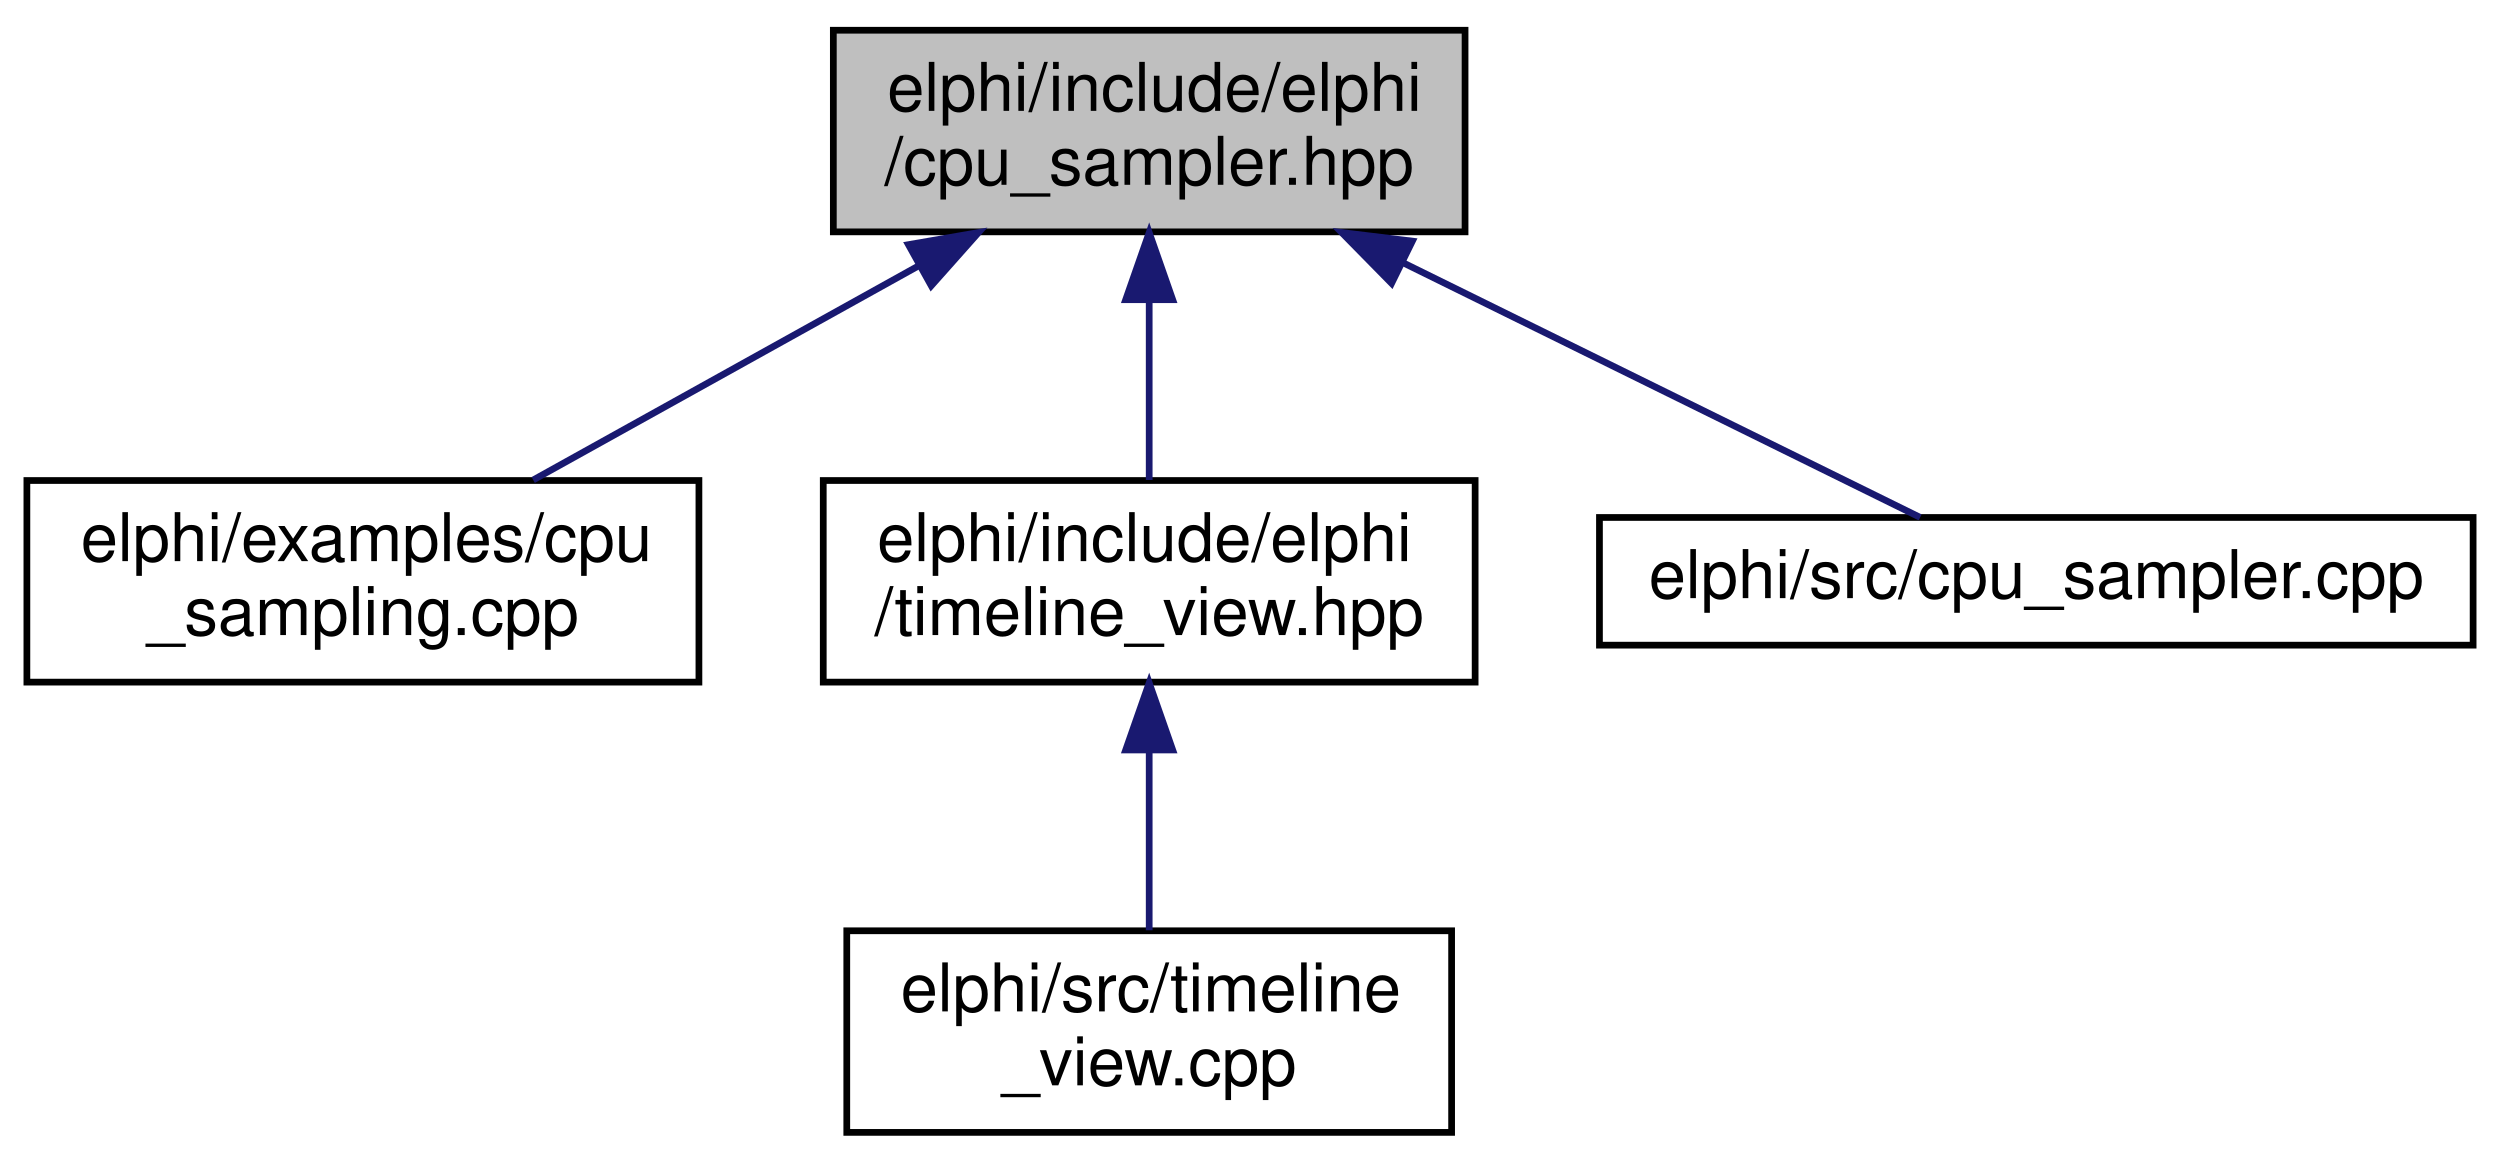
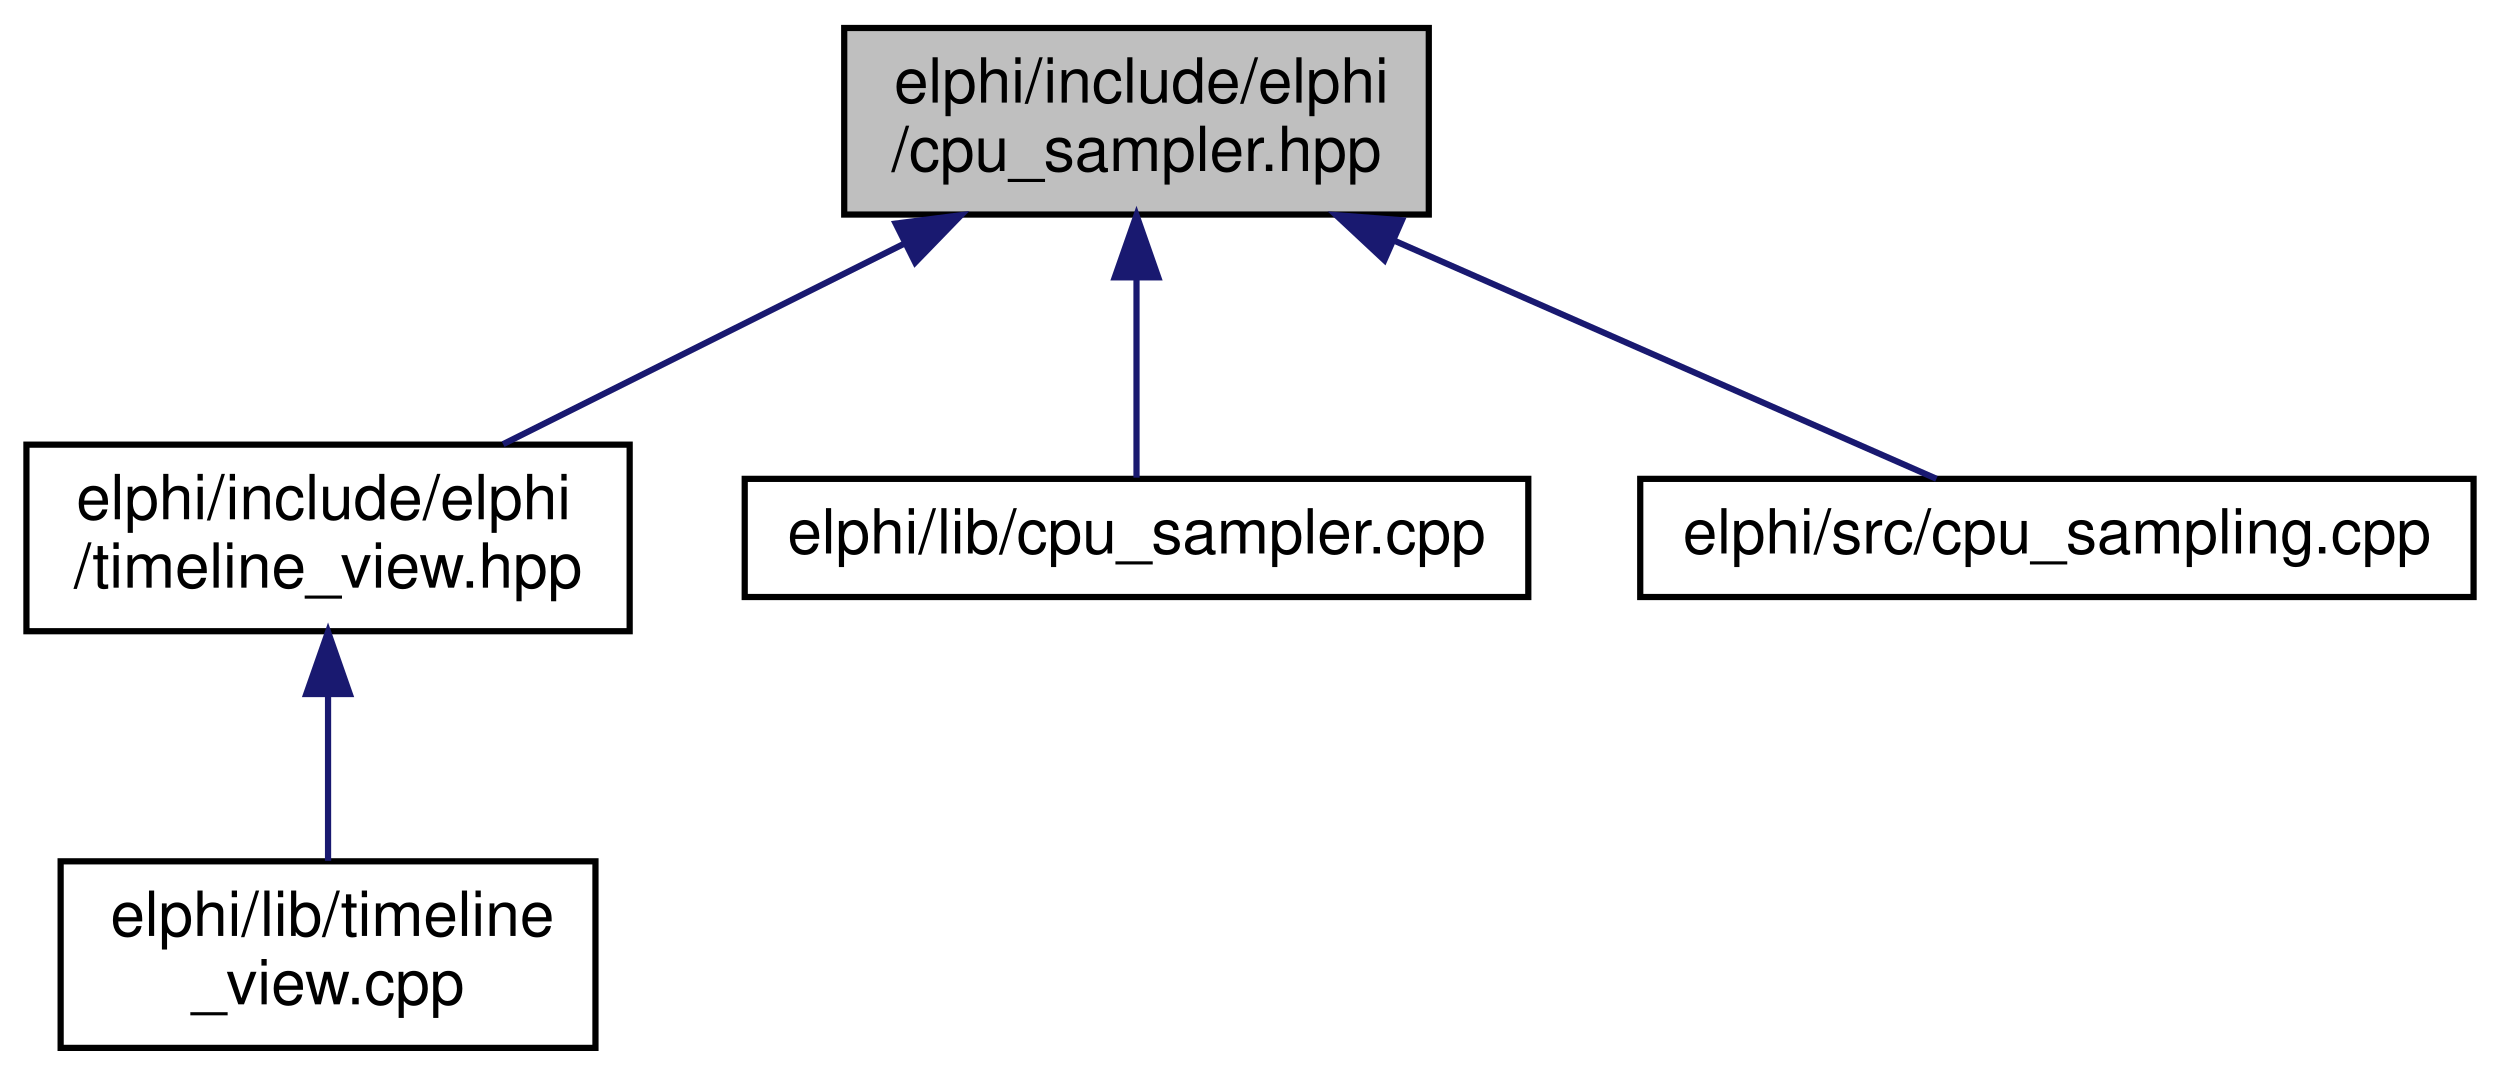
- <svg xmlns="http://www.w3.org/2000/svg" xmlns:xlink="http://www.w3.org/1999/xlink" width="372pt" height="173pt" viewBox="0.00 0.00 372.00 173.00">
+ <svg xmlns="http://www.w3.org/2000/svg" xmlns:xlink="http://www.w3.org/1999/xlink" width="402pt" height="173pt" viewBox="0.00 0.00 401.50 173.00">
  <g id="graph0" class="graph" transform="scale(1 1) rotate(0) translate(4 169)">
    <g id="node1" class="node">
      <g id="a_node1">
        <a xlink:title=" ">
-           <polygon fill="#bfbfbf" stroke="black" points="120,-134.5 120,-164.5 214,-164.5 214,-134.5 120,-134.5" />
-           <text text-anchor="start" x="128" y="-152.5" font-family="Helvetica,sans-Serif" font-size="10.00">elphi/include/elphi</text>
-           <text text-anchor="middle" x="167" y="-141.5" font-family="Helvetica,sans-Serif" font-size="10.00">/cpu_sampler.hpp</text>
+           <polygon fill="#bfbfbf" stroke="black" points="131.5,-134.5 131.5,-164.5 225.5,-164.5 225.5,-134.5 131.5,-134.5" />
+           <text text-anchor="start" x="139.5" y="-152.5" font-family="Helvetica,sans-Serif" font-size="10.00">elphi/include/elphi</text>
+           <text text-anchor="middle" x="178.5" y="-141.5" font-family="Helvetica,sans-Serif" font-size="10.00">/cpu_sampler.hpp</text>
        </a>
      </g>
    </g>
    <g id="node2" class="node">
      <g id="a_node2">
-         <a xlink:href="cpu__sampling_8cpp.html" target="_top" xlink:title=" ">
-           <polygon fill="none" stroke="black" points="0,-67.5 0,-97.5 100,-97.5 100,-67.5 0,-67.5" />
-           <text text-anchor="start" x="8" y="-85.5" font-family="Helvetica,sans-Serif" font-size="10.00">elphi/examples/cpu</text>
-           <text text-anchor="middle" x="50" y="-74.5" font-family="Helvetica,sans-Serif" font-size="10.00">_sampling.cpp</text>
+         <a xlink:href="timeline__view_8hpp.html" target="_top" xlink:title=" ">
+           <polygon fill="none" stroke="black" points="0,-67.5 0,-97.5 97,-97.5 97,-67.5 0,-67.5" />
+           <text text-anchor="start" x="8" y="-85.5" font-family="Helvetica,sans-Serif" font-size="10.00">elphi/include/elphi</text>
+           <text text-anchor="middle" x="48.5" y="-74.5" font-family="Helvetica,sans-Serif" font-size="10.00">/timeline_view.hpp</text>
        </a>
      </g>
    </g>
    <g id="edge1" class="edge">
-       <path fill="none" stroke="midnightblue" d="M132.68,-129.44C114.33,-119.24 92.12,-106.9 75.34,-97.58" />
-       <polygon fill="midnightblue" stroke="midnightblue" points="131.17,-132.6 141.61,-134.4 134.57,-126.48 131.17,-132.6" />
+       <path fill="none" stroke="midnightblue" d="M141.21,-129.85C120.65,-119.58 95.55,-107.03 76.65,-97.58" />
+       <polygon fill="midnightblue" stroke="midnightblue" points="139.78,-133.05 150.29,-134.4 142.91,-126.79 139.78,-133.05" />
+     </g>
+     <g id="node4" class="node">
+       <g id="a_node4">
+         <a xlink:href="cpu__sampler_8cpp.html" target="_top" xlink:title=" ">
+           <polygon fill="none" stroke="black" points="115.5,-73 115.5,-92 241.5,-92 241.5,-73 115.5,-73" />
+           <text text-anchor="middle" x="178.5" y="-80" font-family="Helvetica,sans-Serif" font-size="10.00">elphi/lib/cpu_sampler.cpp</text>
+         </a>
+       </g>
+     </g>
+     <g id="edge3" class="edge">
+       <path fill="none" stroke="midnightblue" d="M178.5,-124.25C178.5,-113.02 178.5,-100.38 178.5,-92.19" />
+       <polygon fill="midnightblue" stroke="midnightblue" points="175,-124.4 178.5,-134.4 182,-124.4 175,-124.4" />
+     </g>
+     <g id="node5" class="node">
+       <g id="a_node5">
+         <a xlink:href="cpu__sampling_8cpp.html" target="_top" xlink:title=" ">
+           <polygon fill="none" stroke="black" points="259.5,-73 259.5,-92 393.5,-92 393.5,-73 259.5,-73" />
+           <text text-anchor="middle" x="326.5" y="-80" font-family="Helvetica,sans-Serif" font-size="10.00">elphi/src/cpu_sampling.cpp</text>
+         </a>
+       </g>
+     </g>
+     <g id="edge4" class="edge">
+       <path fill="none" stroke="midnightblue" d="M219.95,-130.3C248.49,-117.76 285.1,-101.68 307.13,-92.01" />
+       <polygon fill="midnightblue" stroke="midnightblue" points="218.36,-127.17 210.61,-134.4 221.18,-133.58 218.36,-127.17" />
    </g>
    <g id="node3" class="node">
      <g id="a_node3">
-         <a xlink:href="timeline__view_8hpp.html" target="_top" xlink:title=" ">
-           <polygon fill="none" stroke="black" points="118.5,-67.5 118.5,-97.5 215.5,-97.5 215.5,-67.5 118.5,-67.5" />
-           <text text-anchor="start" x="126.5" y="-85.5" font-family="Helvetica,sans-Serif" font-size="10.00">elphi/include/elphi</text>
-           <text text-anchor="middle" x="167" y="-74.5" font-family="Helvetica,sans-Serif" font-size="10.00">/timeline_view.hpp</text>
+         <a xlink:href="timeline__view_8cpp.html" target="_top" xlink:title=" ">
+           <polygon fill="none" stroke="black" points="5.5,-0.5 5.5,-30.5 91.5,-30.5 91.5,-0.5 5.5,-0.5" />
+           <text text-anchor="start" x="13.5" y="-18.5" font-family="Helvetica,sans-Serif" font-size="10.00">elphi/lib/timeline</text>
+           <text text-anchor="middle" x="48.5" y="-7.5" font-family="Helvetica,sans-Serif" font-size="10.00">_view.cpp</text>
        </a>
      </g>
    </g>
    <g id="edge2" class="edge">
-       <path fill="none" stroke="midnightblue" d="M167,-124.11C167,-115.15 167,-105.32 167,-97.58" />
-       <polygon fill="midnightblue" stroke="midnightblue" points="163.5,-124.4 167,-134.4 170.5,-124.4 163.5,-124.4" />
-     </g>
-     <g id="node5" class="node">
-       <g id="a_node5">
-         <a xlink:href="cpu__sampler_8cpp.html" target="_top" xlink:title=" ">
-           <polygon fill="none" stroke="black" points="234,-73 234,-92 364,-92 364,-73 234,-73" />
-           <text text-anchor="middle" x="299" y="-80" font-family="Helvetica,sans-Serif" font-size="10.00">elphi/src/cpu_sampler.cpp</text>
-         </a>
-       </g>
-     </g>
-     <g id="edge4" class="edge">
-       <path fill="none" stroke="midnightblue" d="M204.64,-129.97C229.99,-117.48 262.25,-101.6 281.72,-92.01" />
-       <polygon fill="midnightblue" stroke="midnightblue" points="203.07,-126.84 195.64,-134.4 206.16,-133.12 203.07,-126.84" />
-     </g>
-     <g id="node4" class="node">
-       <g id="a_node4">
-         <a xlink:href="timeline__view_8cpp.html" target="_top" xlink:title=" ">
-           <polygon fill="none" stroke="black" points="122,-0.5 122,-30.5 212,-30.5 212,-0.5 122,-0.5" />
-           <text text-anchor="start" x="130" y="-18.5" font-family="Helvetica,sans-Serif" font-size="10.00">elphi/src/timeline</text>
-           <text text-anchor="middle" x="167" y="-7.5" font-family="Helvetica,sans-Serif" font-size="10.00">_view.cpp</text>
-         </a>
-       </g>
-     </g>
-     <g id="edge3" class="edge">
-       <path fill="none" stroke="midnightblue" d="M167,-57.11C167,-48.15 167,-38.32 167,-30.58" />
-       <polygon fill="midnightblue" stroke="midnightblue" points="163.5,-57.4 167,-67.4 170.5,-57.4 163.5,-57.4" />
+       <path fill="none" stroke="midnightblue" d="M48.5,-57.11C48.5,-48.15 48.5,-38.32 48.5,-30.58" />
+       <polygon fill="midnightblue" stroke="midnightblue" points="45,-57.4 48.5,-67.4 52,-57.4 45,-57.4" />
    </g>
  </g>
</svg>
